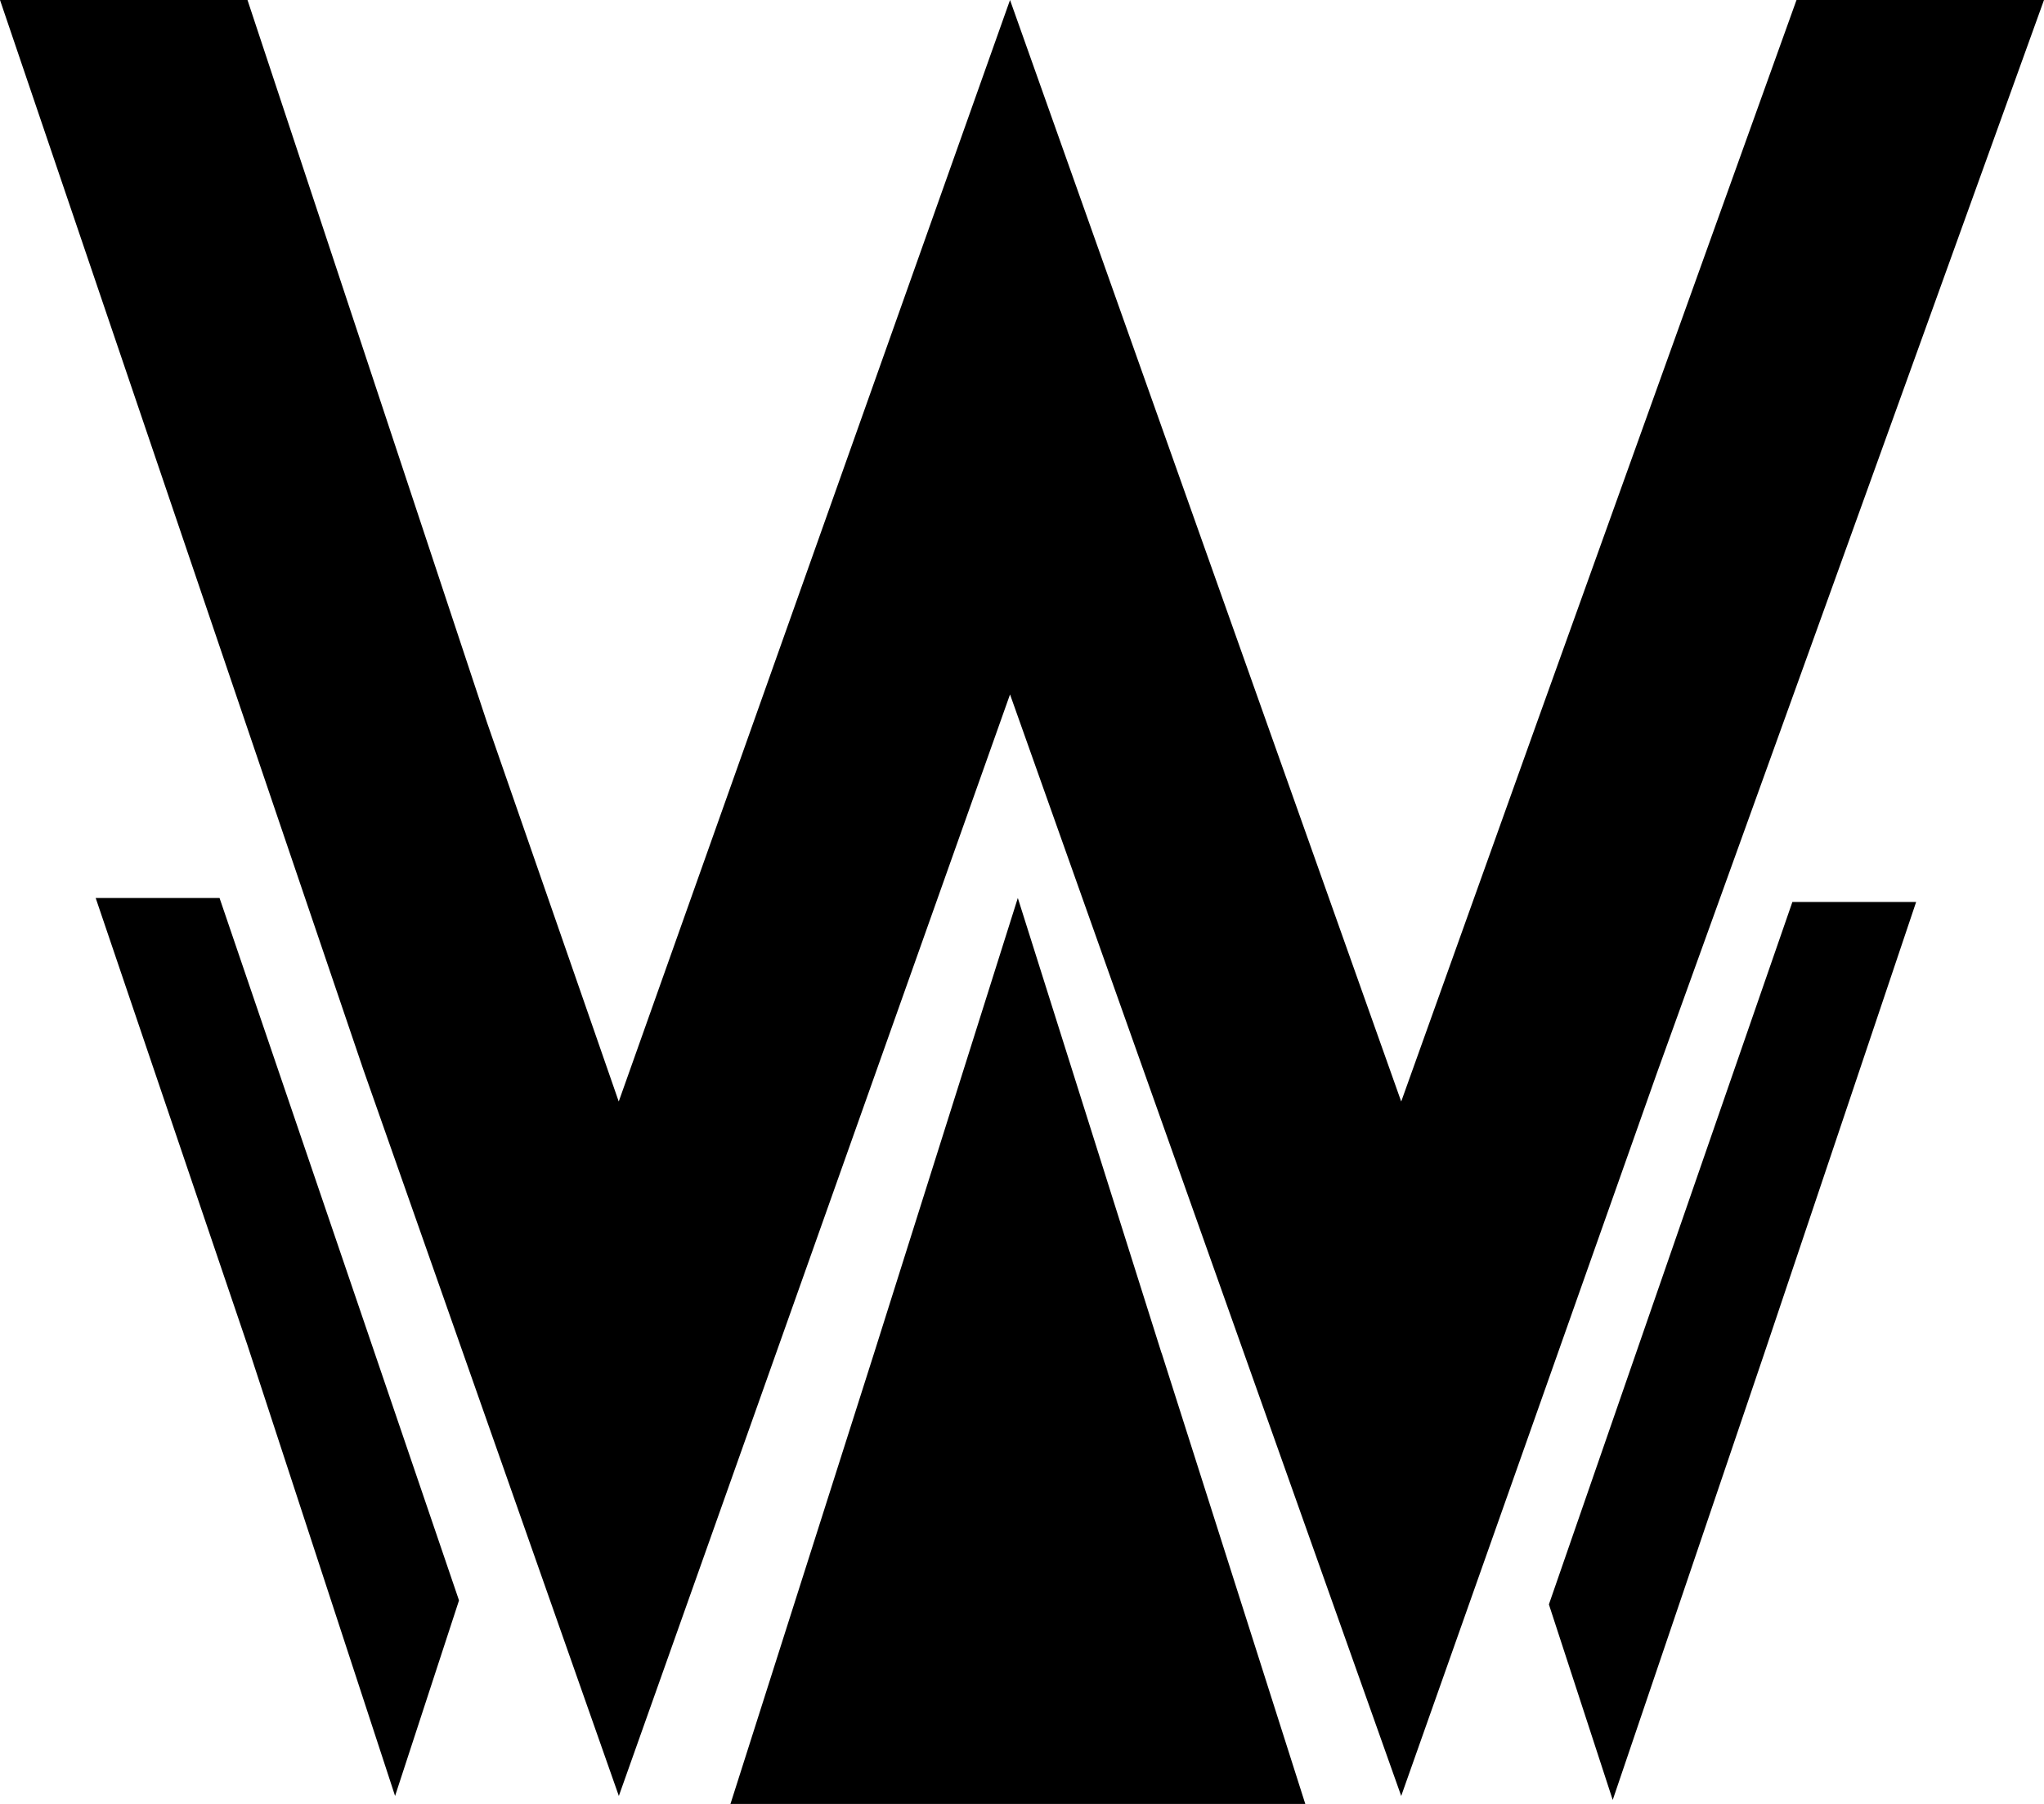
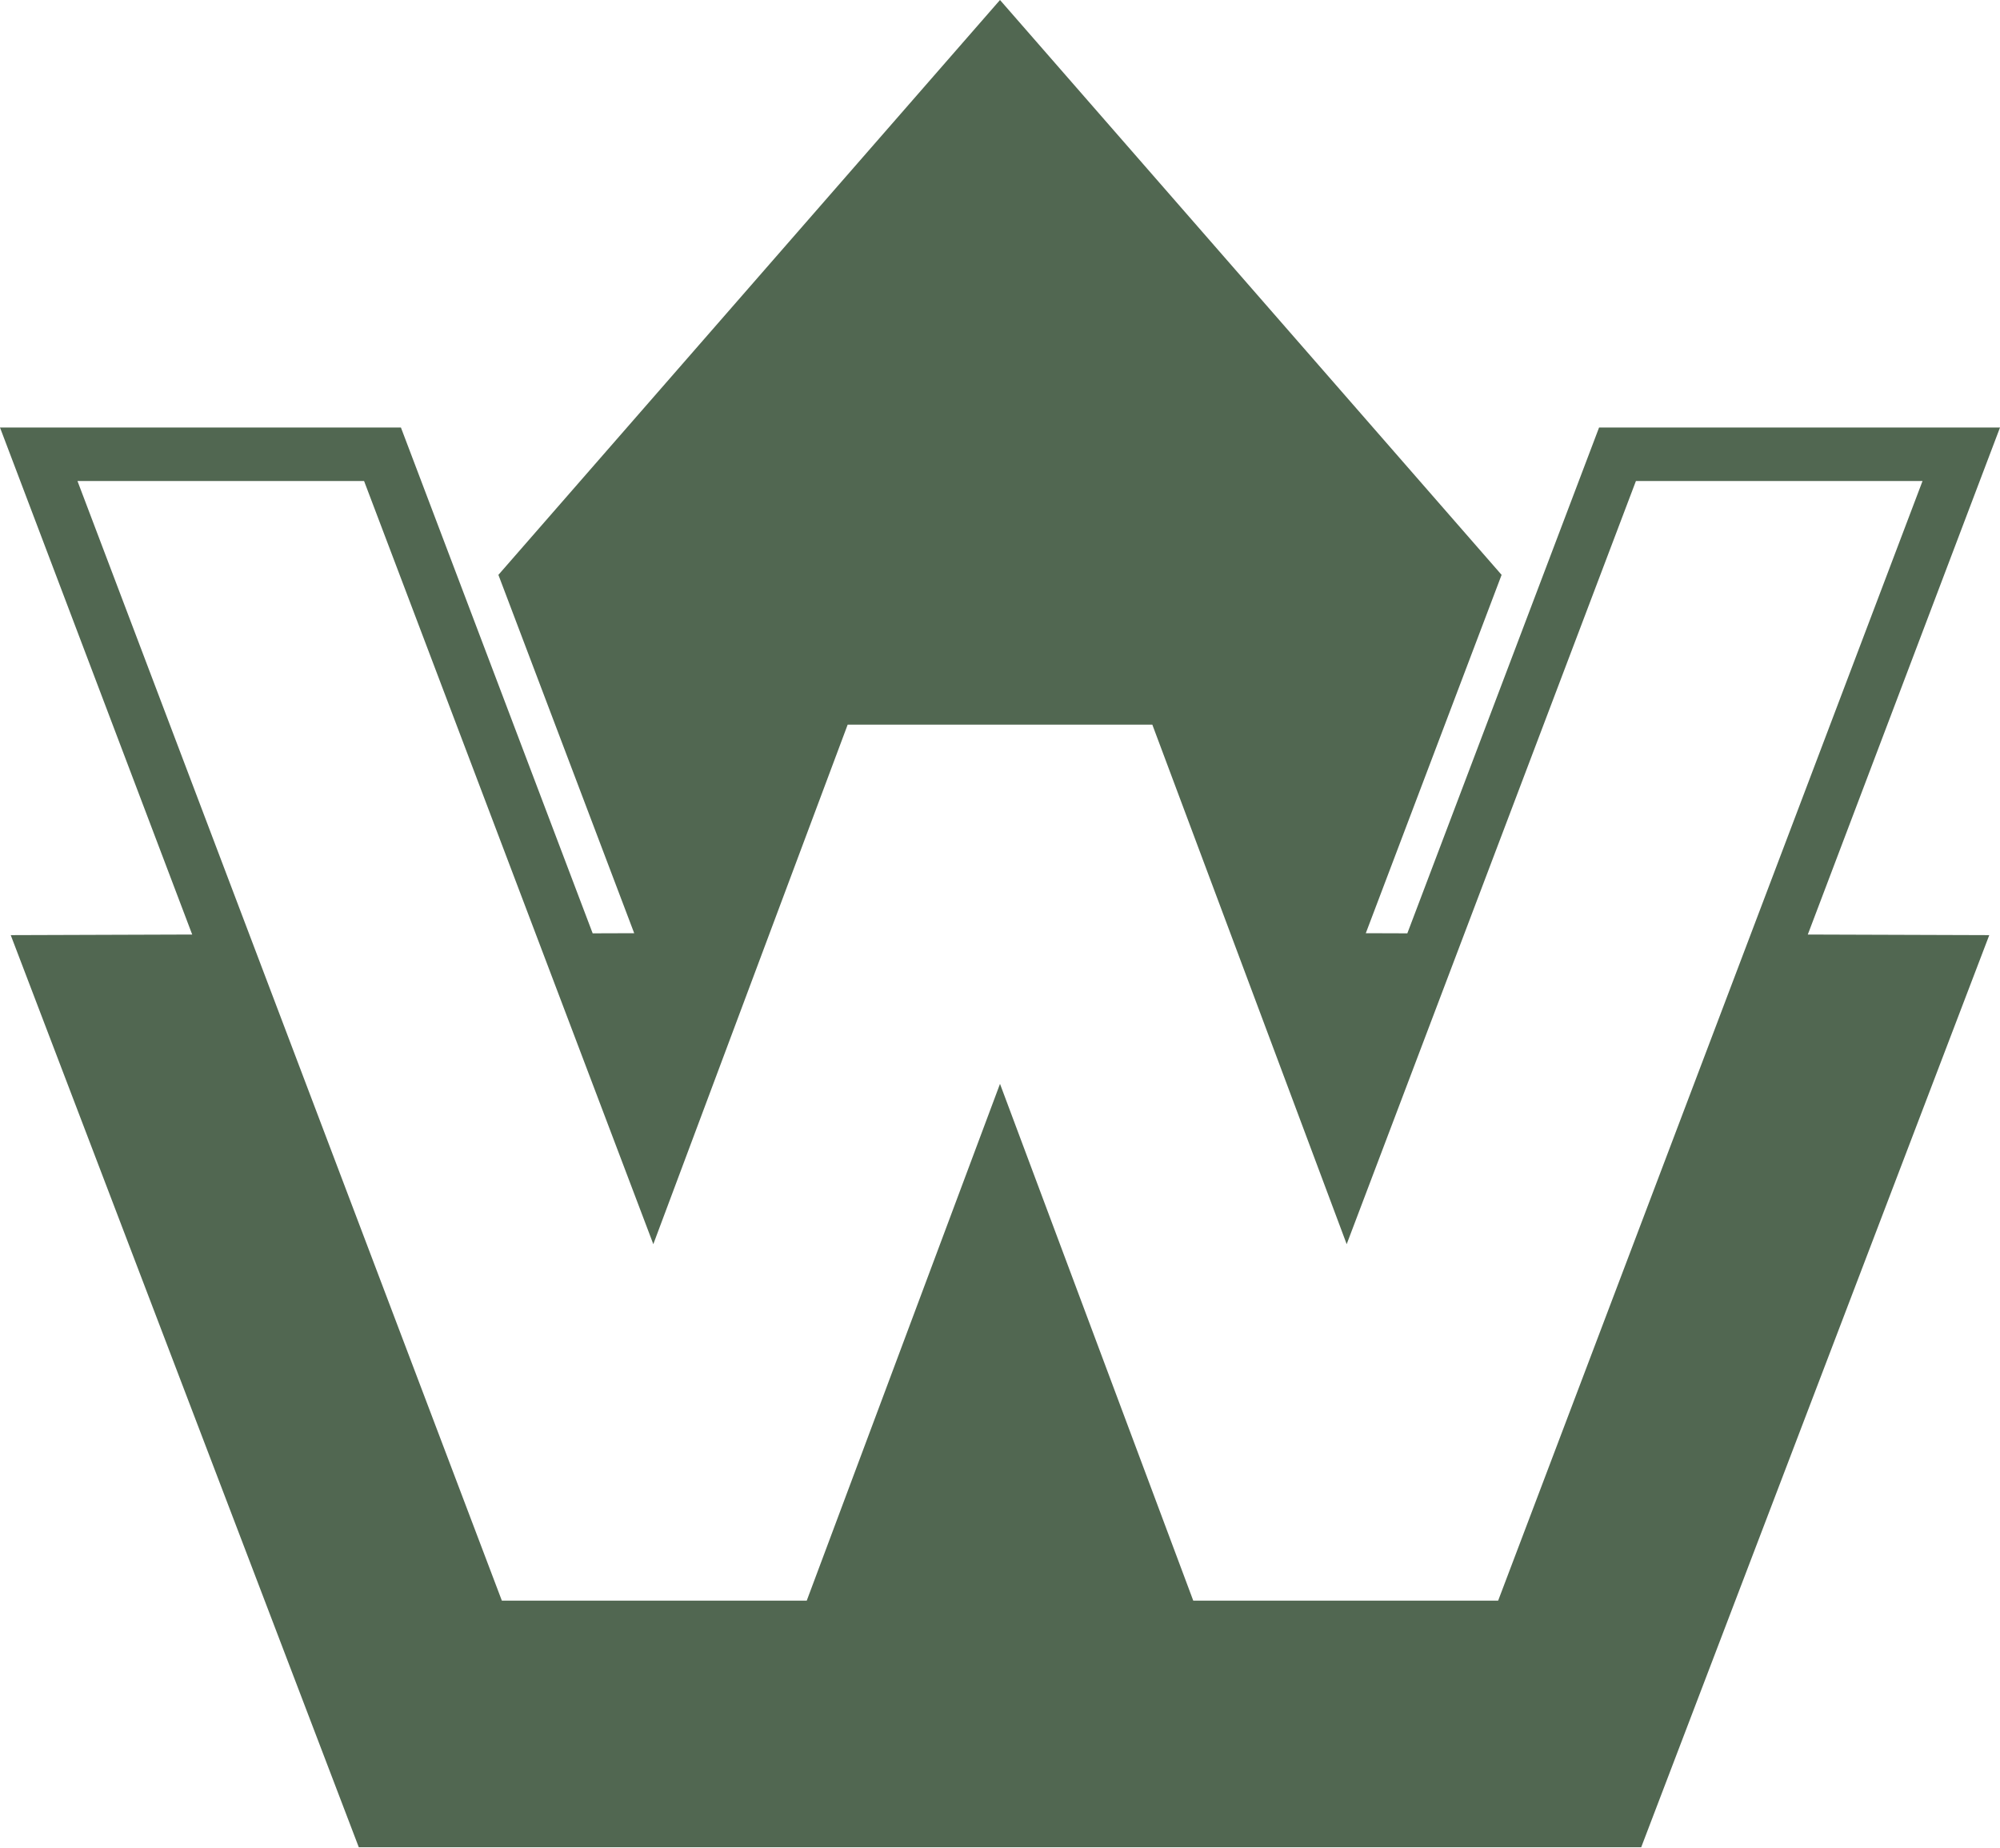
- <svg xmlns="http://www.w3.org/2000/svg" id="Layer_2" data-name="Layer 2" viewBox="0 0 183.51 162">
+ <svg xmlns="http://www.w3.org/2000/svg" id="Layer_2" data-name="Layer 2" viewBox="0 0 300 277.09">
  <defs>
    <style>
      .cls-1 {
+         fill: #516751;
        stroke-width: 0px;
      }
    </style>
  </defs>
  <g id="Layer_1-2" data-name="Layer 1">
-     <path class="cls-1" d="m161.29,0h22.22l-34.77,96.41-22.94,64.87-35.12-98.92-35.12,98.92-22.94-65.23L0,0h22.22l21.5,64.87,11.83,34.05L90.68,0l35.12,98.92,12.19-34.05L161.29,0ZM19.71,80.64l21.5,63.08-5.74,17.56-13.26-40.5-13.62-40.14h11.11Zm84.58,40.86l12.9,40.5h-51.61l12.9-40.5,12.9-40.86,12.9,40.86Zm56.63-40.5h11.11l-13.62,40.5-13.62,40.14-5.73-17.56,21.86-63.08Z" />
+     <path class="cls-1" d="M300,64.13h-60.14l-28.76,75.87-6.23-.02,20.37-53.75L150,0l-75.24,86.23,20.37,53.75-6.23.02-28.76-75.87H0l28.83,76.05-27.22.09,52.21,136.82h192.36l52.21-136.82-27.22-.09,28.83-76.05ZM224.72,240.1h-45.73l-28.99-77.52-28.99,77.52h-45.73L11.62,72.15h42.99l.05.13,43.34,114.35.07-.2,29.08-77.73h45.7l29.08,77.73.07.2,43.34-114.35.05-.13h42.99l-63.66,167.95Z" />
  </g>
</svg>
